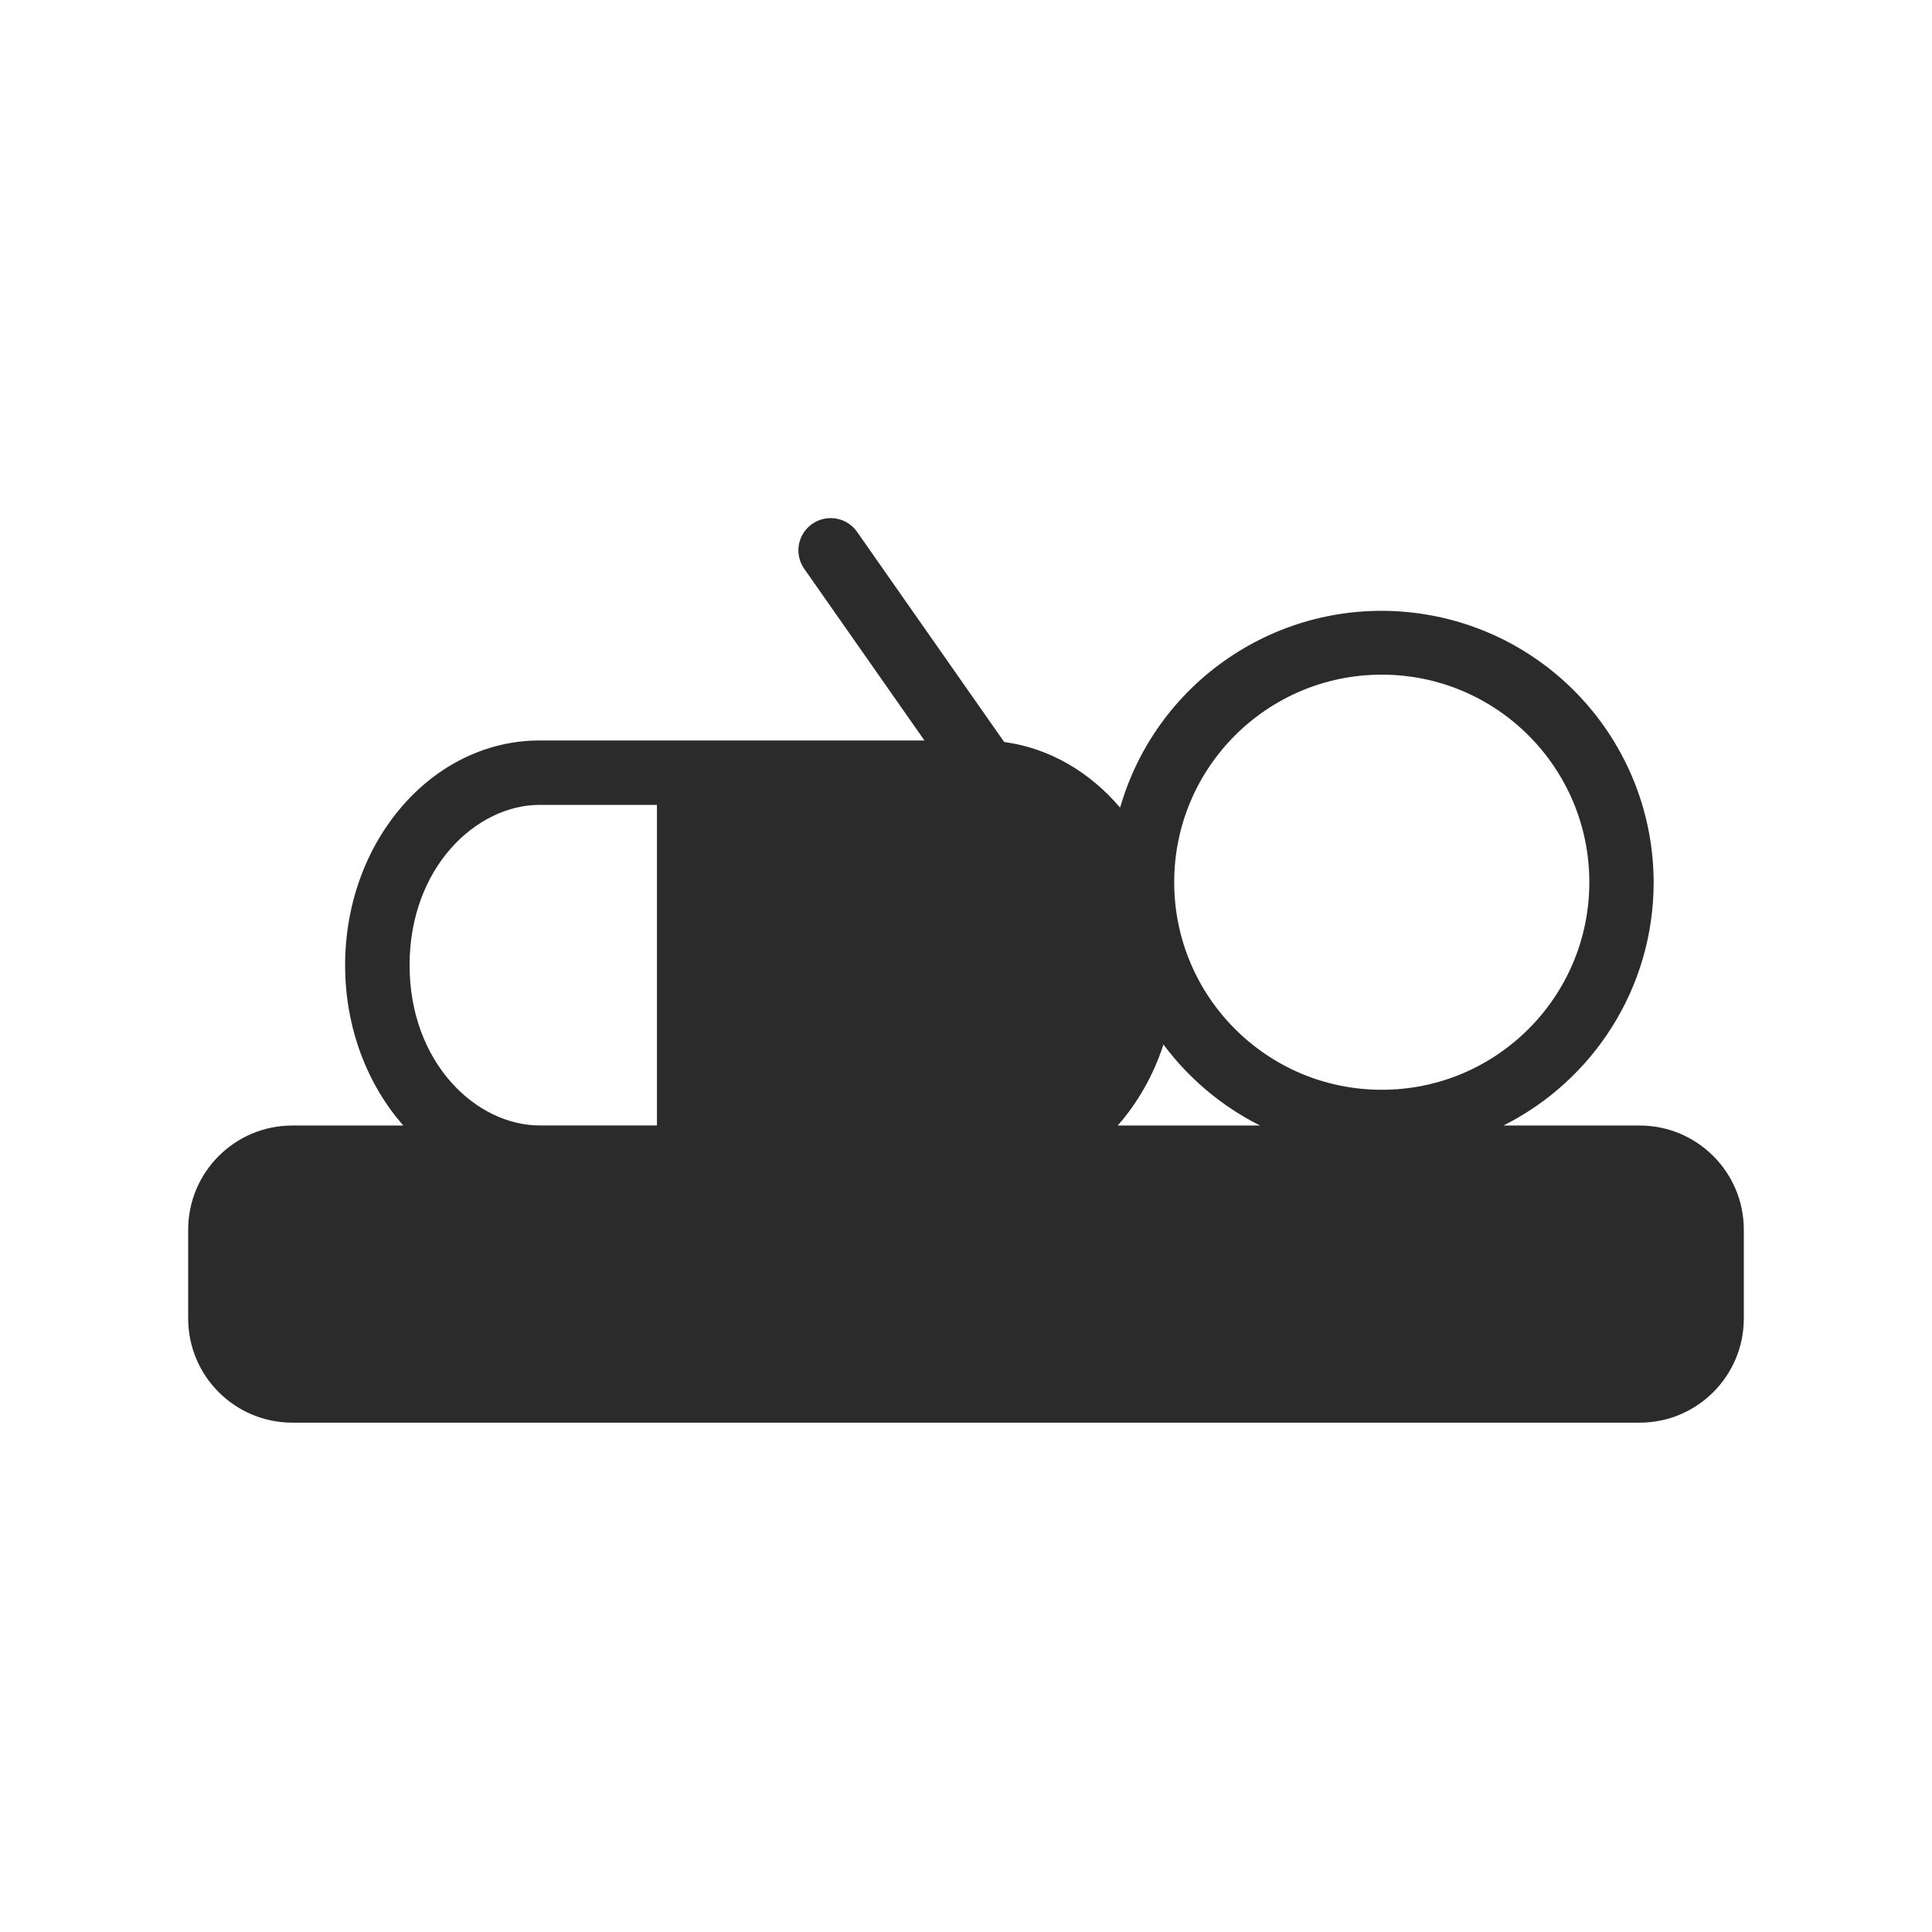
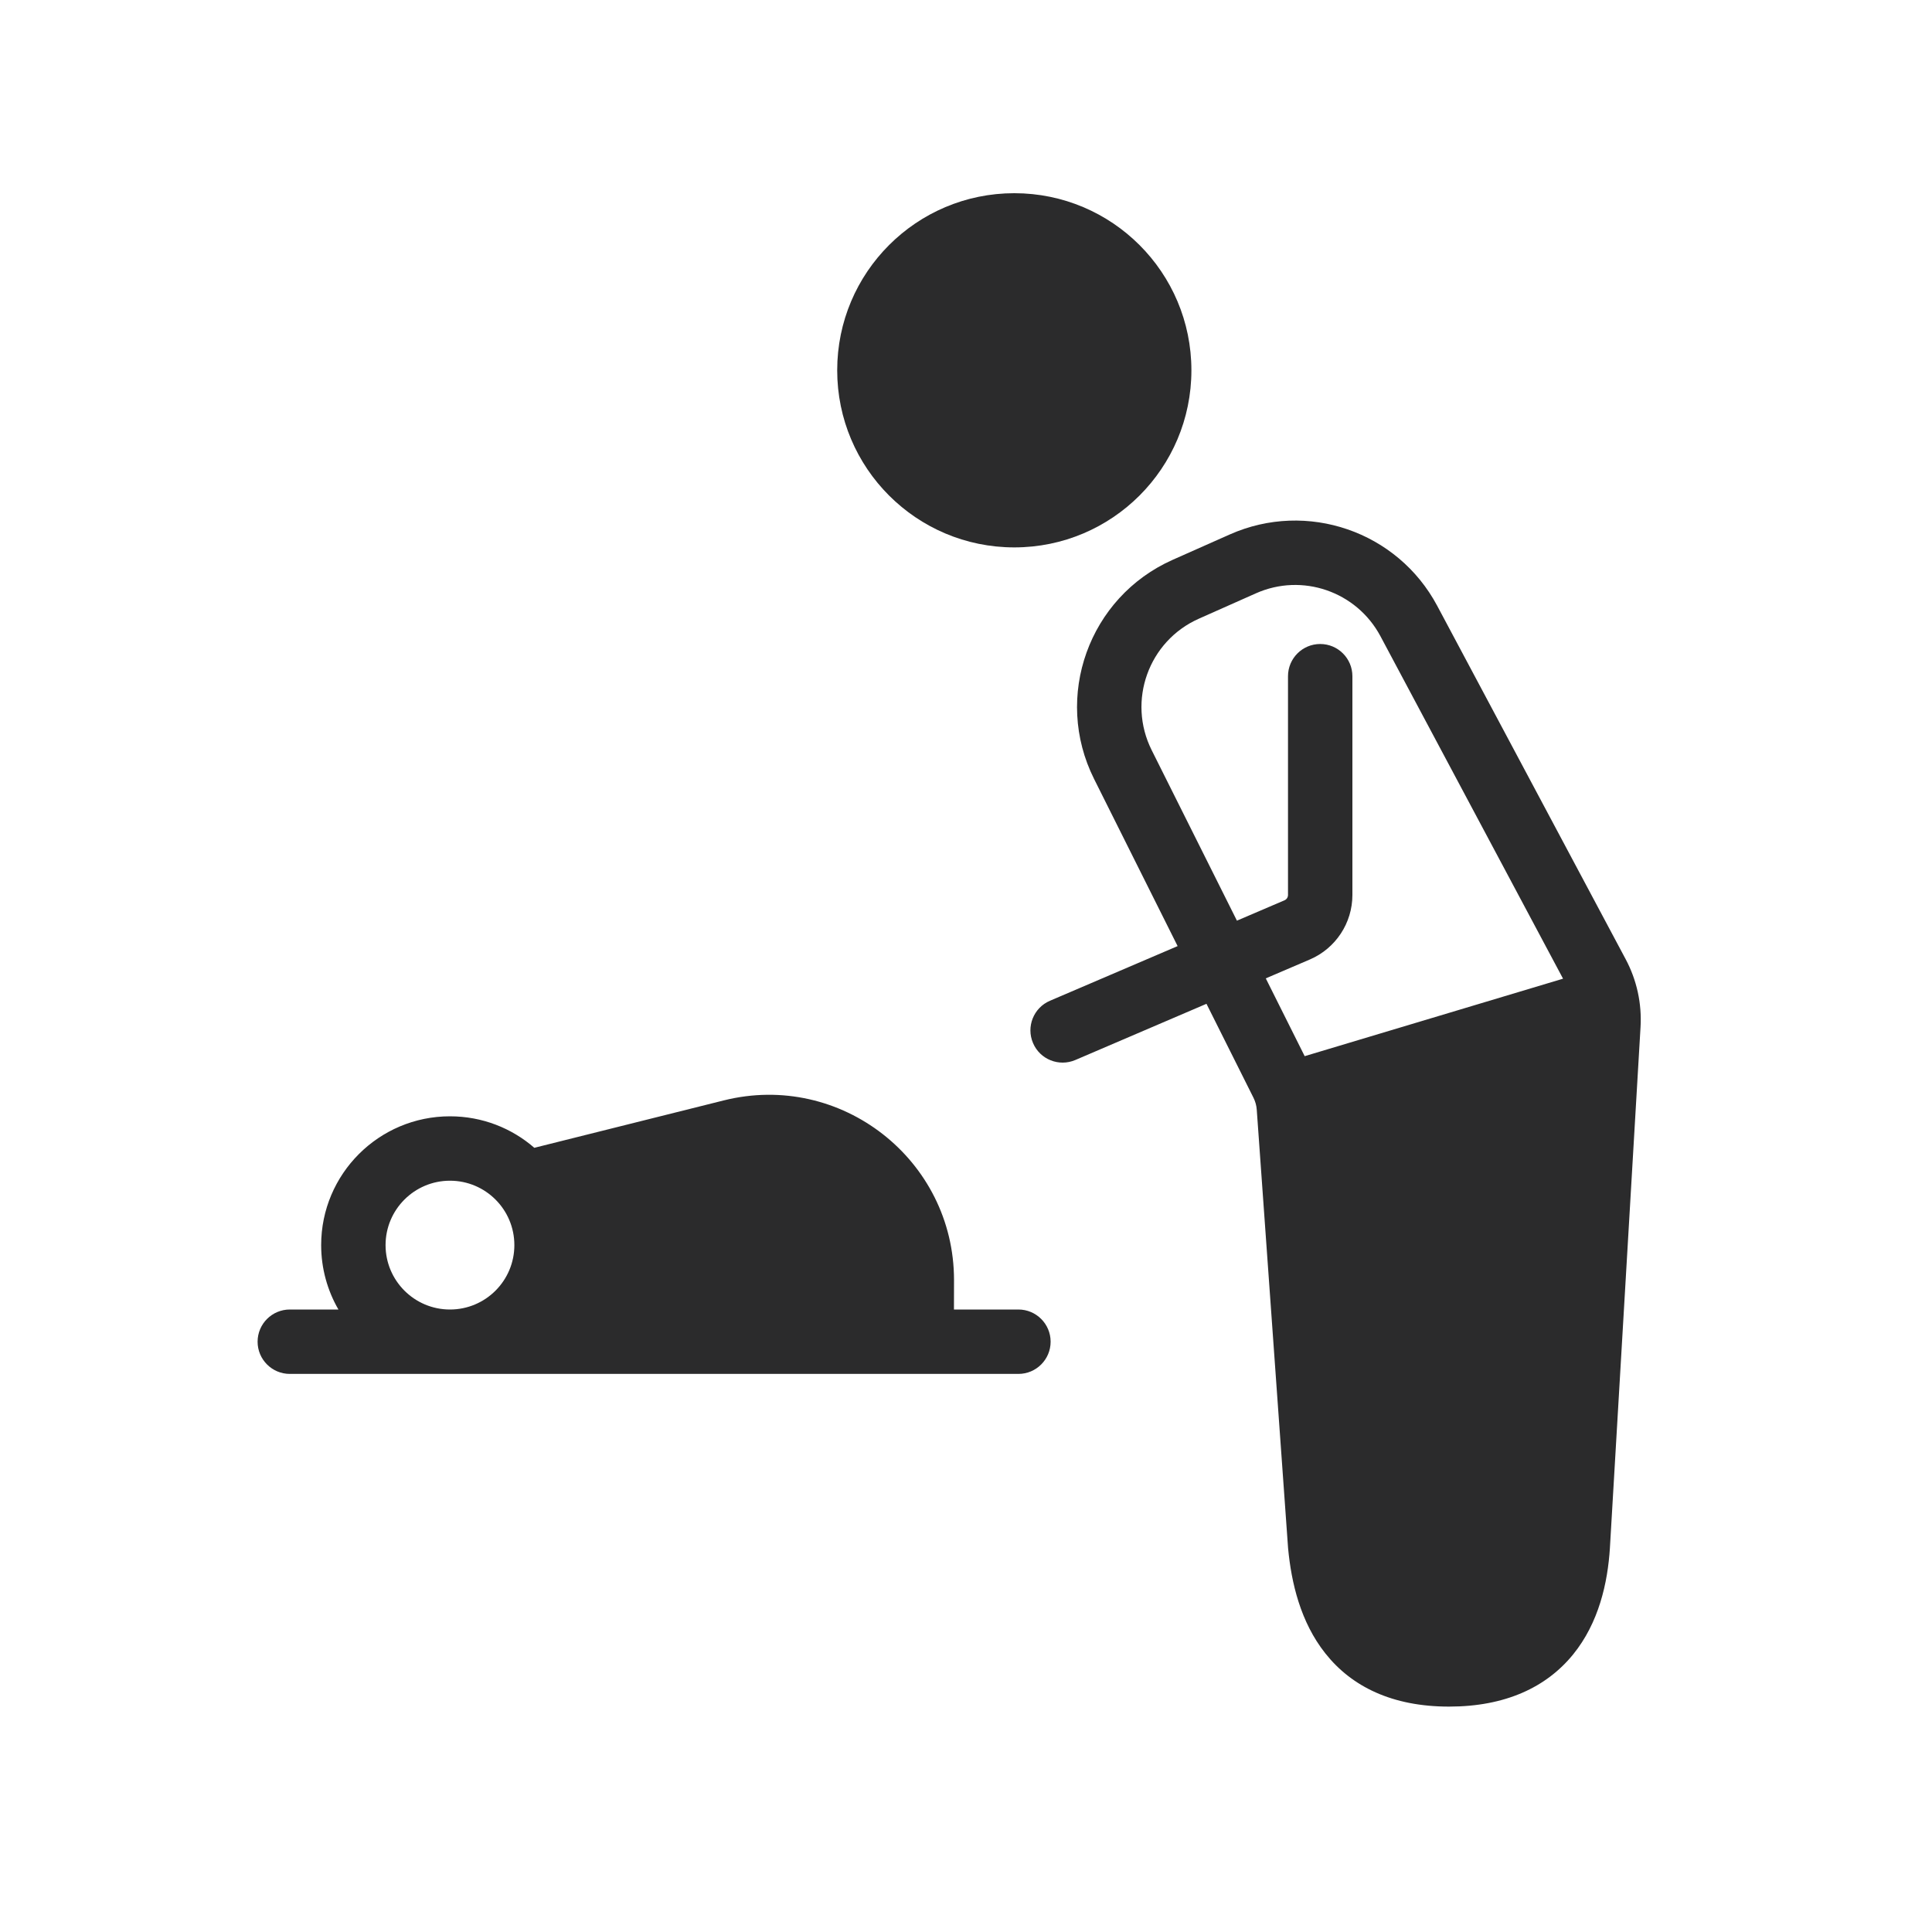
- <svg xmlns="http://www.w3.org/2000/svg" width="30" height="30" fill="none">
-   <path fill="#2B2B2C" fill-rule="evenodd" d="M12.611 8.136a.5.5 0 0 1 .697.122l2.285 3.264c.702.094 1.33.466 1.8 1.019a4.225 4.225 0 0 1 8.285 1.158c0 1.653-.95 3.085-2.333 3.778h2.115c.893 0 1.618.724 1.618 1.618v1.378c0 .894-.725 1.618-1.618 1.618H4.54a1.618 1.618 0 0 1-1.618-1.618v-1.378c0-.894.725-1.618 1.618-1.618h1.723c-.558-.633-.904-1.515-.904-2.49 0-1.927 1.352-3.489 3.02-3.489h5.976l-1.867-2.666a.5.5 0 0 1 .122-.696Zm-2.41 4.362v4.978H8.38c-.985 0-2.02-.973-2.02-2.489 0-1.515 1.035-2.489 2.02-2.489h1.822Zm11.255 4.424a3.223 3.223 0 1 1 0-6.446 3.223 3.223 0 0 1 0 6.446Zm-1.89.555a4.242 4.242 0 0 1-1.5-1.258c-.156.478-.4.906-.71 1.258h2.21Z" clip-rule="evenodd" />
+ <svg xmlns="http://www.w3.org/2000/svg" width="30" height="30" viewBox="0 0 30 30" fill="none">
+   <path fill-rule="evenodd" clip-rule="evenodd" d="M13 5.75C13 4.231 14.231 3 15.75 3C17.269 3 18.5 4.231 18.5 5.75C18.5 7.269 17.269 8.5 15.75 8.5C14.231 8.5 13 7.269 13 5.75Z" fill="#2B2B2C" />
+   <path fill-rule="evenodd" clip-rule="evenodd" d="M8.297 17.823L11.239 17.087C13.055 16.633 14.814 18.007 14.814 19.878L14.813 20.334H15.814C16.09 20.334 16.314 20.558 16.314 20.834C16.314 21.11 16.09 21.334 15.814 21.334H14.316L14.313 21.334L14.31 21.334H4.5C4.224 21.334 4 21.11 4 20.834C4 20.558 4.224 20.334 4.5 20.334H5.255C5.085 20.04 4.987 19.698 4.987 19.334C4.987 18.23 5.883 17.334 6.987 17.334C7.488 17.334 7.946 17.518 8.297 17.823ZM6.987 18.334C7.54 18.334 7.987 18.782 7.987 19.334C7.987 19.886 7.54 20.334 6.987 20.334C6.435 20.334 5.987 19.886 5.987 19.334C5.987 18.782 6.435 18.334 6.987 18.334Z" fill="#2B2B2C" />
+   <path fill-rule="evenodd" clip-rule="evenodd" d="M19.096 8.299C20.294 7.767 21.7 8.25 22.317 9.407L25.242 14.892C25.416 15.217 25.496 15.583 25.474 15.951L24.999 24.029L24.999 24.031C24.965 24.581 24.825 25.2 24.428 25.689C24.012 26.201 23.373 26.5 22.5 26.5C21.621 26.5 20.99 26.191 20.581 25.675C20.192 25.186 20.052 24.573 20.002 24.047L20.001 24.036L19.515 17.234C19.511 17.168 19.493 17.105 19.464 17.046L18.734 15.587L16.697 16.46C16.443 16.568 16.149 16.451 16.041 16.197C15.932 15.943 16.049 15.649 16.303 15.54L18.286 14.691L16.989 12.096C16.351 10.821 16.907 9.272 18.209 8.693L19.096 8.299ZM20.259 16.4L19.655 15.192L20.339 14.899C20.74 14.727 21 14.333 21 13.897L21 10.5C21 10.224 20.776 10 20.5 10C20.224 10 20 10.224 20 10.5L20 13.897C20 13.933 19.979 13.966 19.945 13.98L19.207 14.296L17.883 11.648C17.501 10.883 17.834 9.954 18.616 9.607L19.502 9.213C20.221 8.893 21.064 9.184 21.435 9.878L24.271 15.197L20.259 16.4Z" fill="#2B2B2C" />
</svg>
